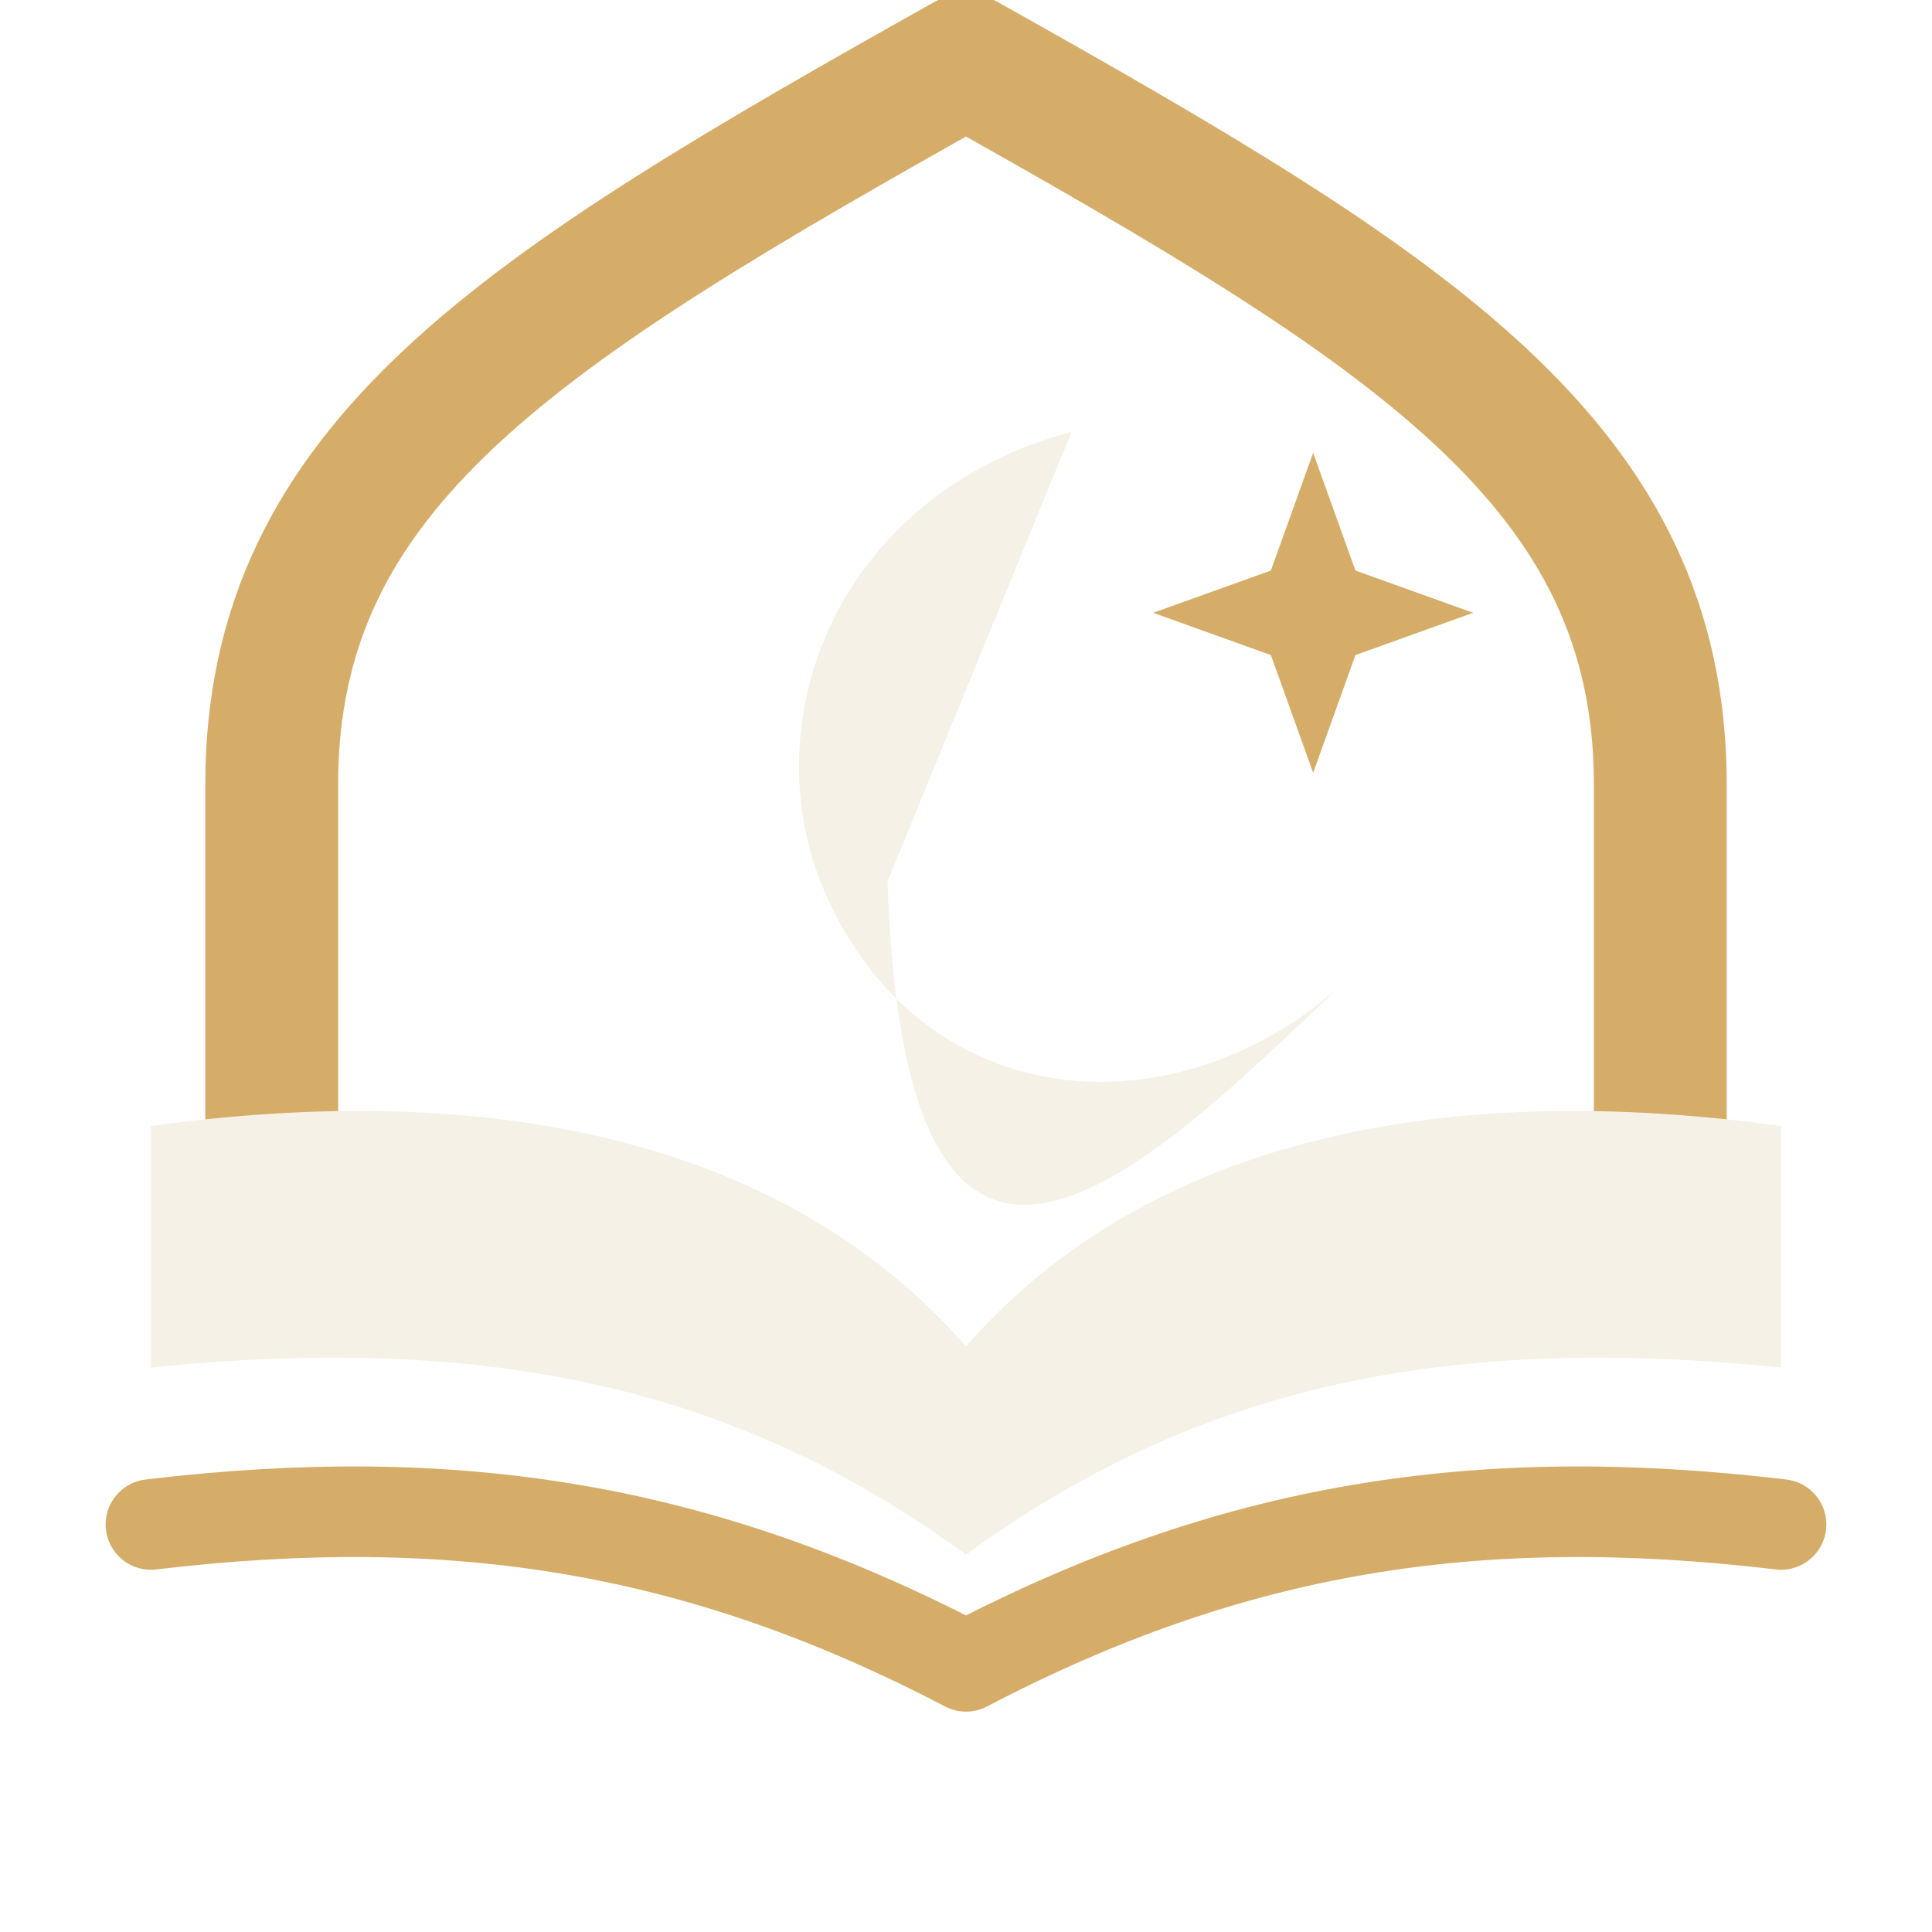
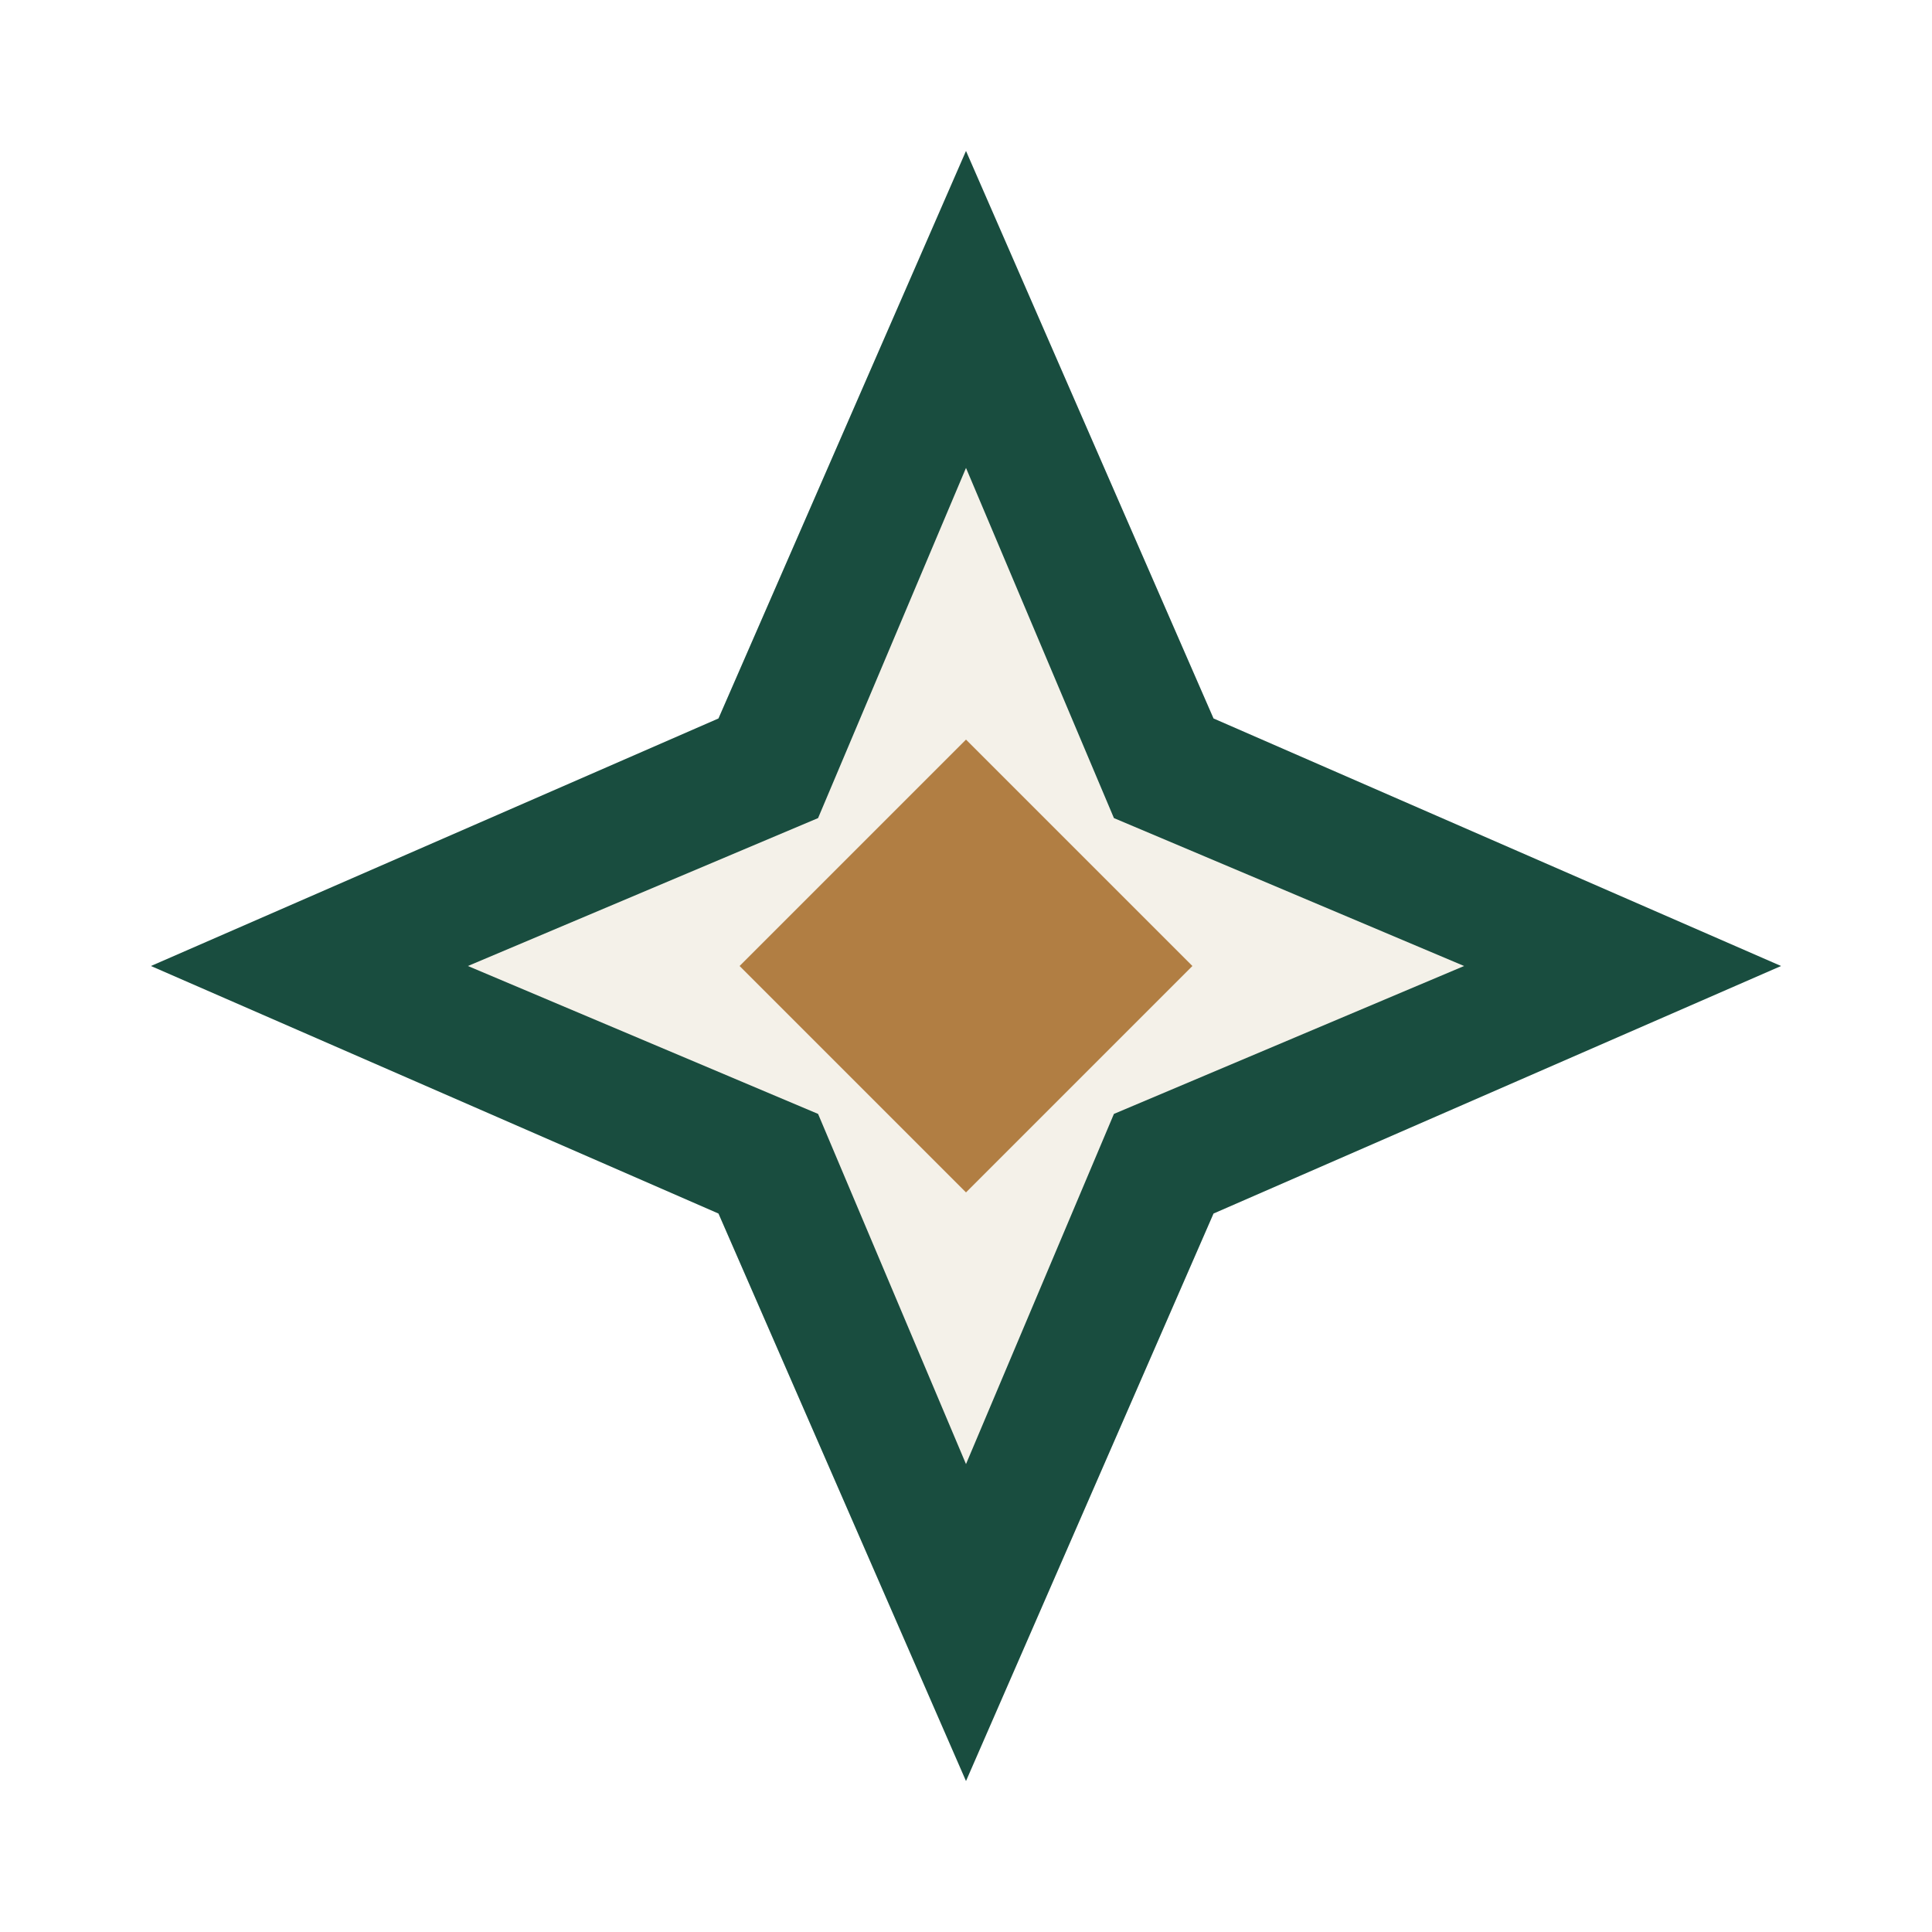
<svg xmlns="http://www.w3.org/2000/svg" viewBox="0 0 64 64" role="img" aria-labelledby="title">
-   <path d="M9 41V26c0-10.6 8.2-15.7 23-24 14.8 8.3 23 13.4 23 24v15" fill="none" stroke="#D5AD68" stroke-width="4.4" stroke-linejoin="round" />
-   <path d="M35.5 14.3c-7.8 2.1-10.6 9.6-8.2 15.2 3.3 7.7 12.2 8.2 17.8 2.5-6.5 6.1-15.1 15.5-15.7-2.8-3.7-6.9-3.9-9.6-2Z" fill="#F6F1E6" />
-   <path d="m43.5 15 1.4 3.9 3.9 1.4-3.9 1.4-1.4 3.9-1.4-3.9-3.9-1.4 3.9-1.4Z" fill="#D5AD68" />
-   <path d="M32 51.5C24.2 45.8 15.9 44.2 5 45.3v-8c12.3-1.7 21.5 1 27 7.3 5.5-6.3 14.7-9 27-7.3v8c-10.9-1.1-19.2.5-27 6.2Z" fill="#F6F1E6" />
-   <path d="M32 55.2C23.2 50.6 15.1 49.3 5 50.5m27 4.7c8.8-4.6 16.9-5.9 27-4.7" fill="none" stroke="#D5AD68" stroke-width="3" stroke-linecap="round" />
+   <path d="M32 5 40.2 23.8 59 32l-18.8 8.2L32 59l-8.2-18.8L5 32l18.8-8.2Z" fill="#194D3F" />
+   <path d="M32 15.5 36.9 27.1 48.5 32l-11.6 4.9L32 48.5l-4.9-11.6L15.5 32l11.6-4.9Z" fill="#F4F1E9" />
+   <path d="M32 24.5 39.5 32 32 39.5 24.5 32Z" fill="#B17E43" />
</svg>
